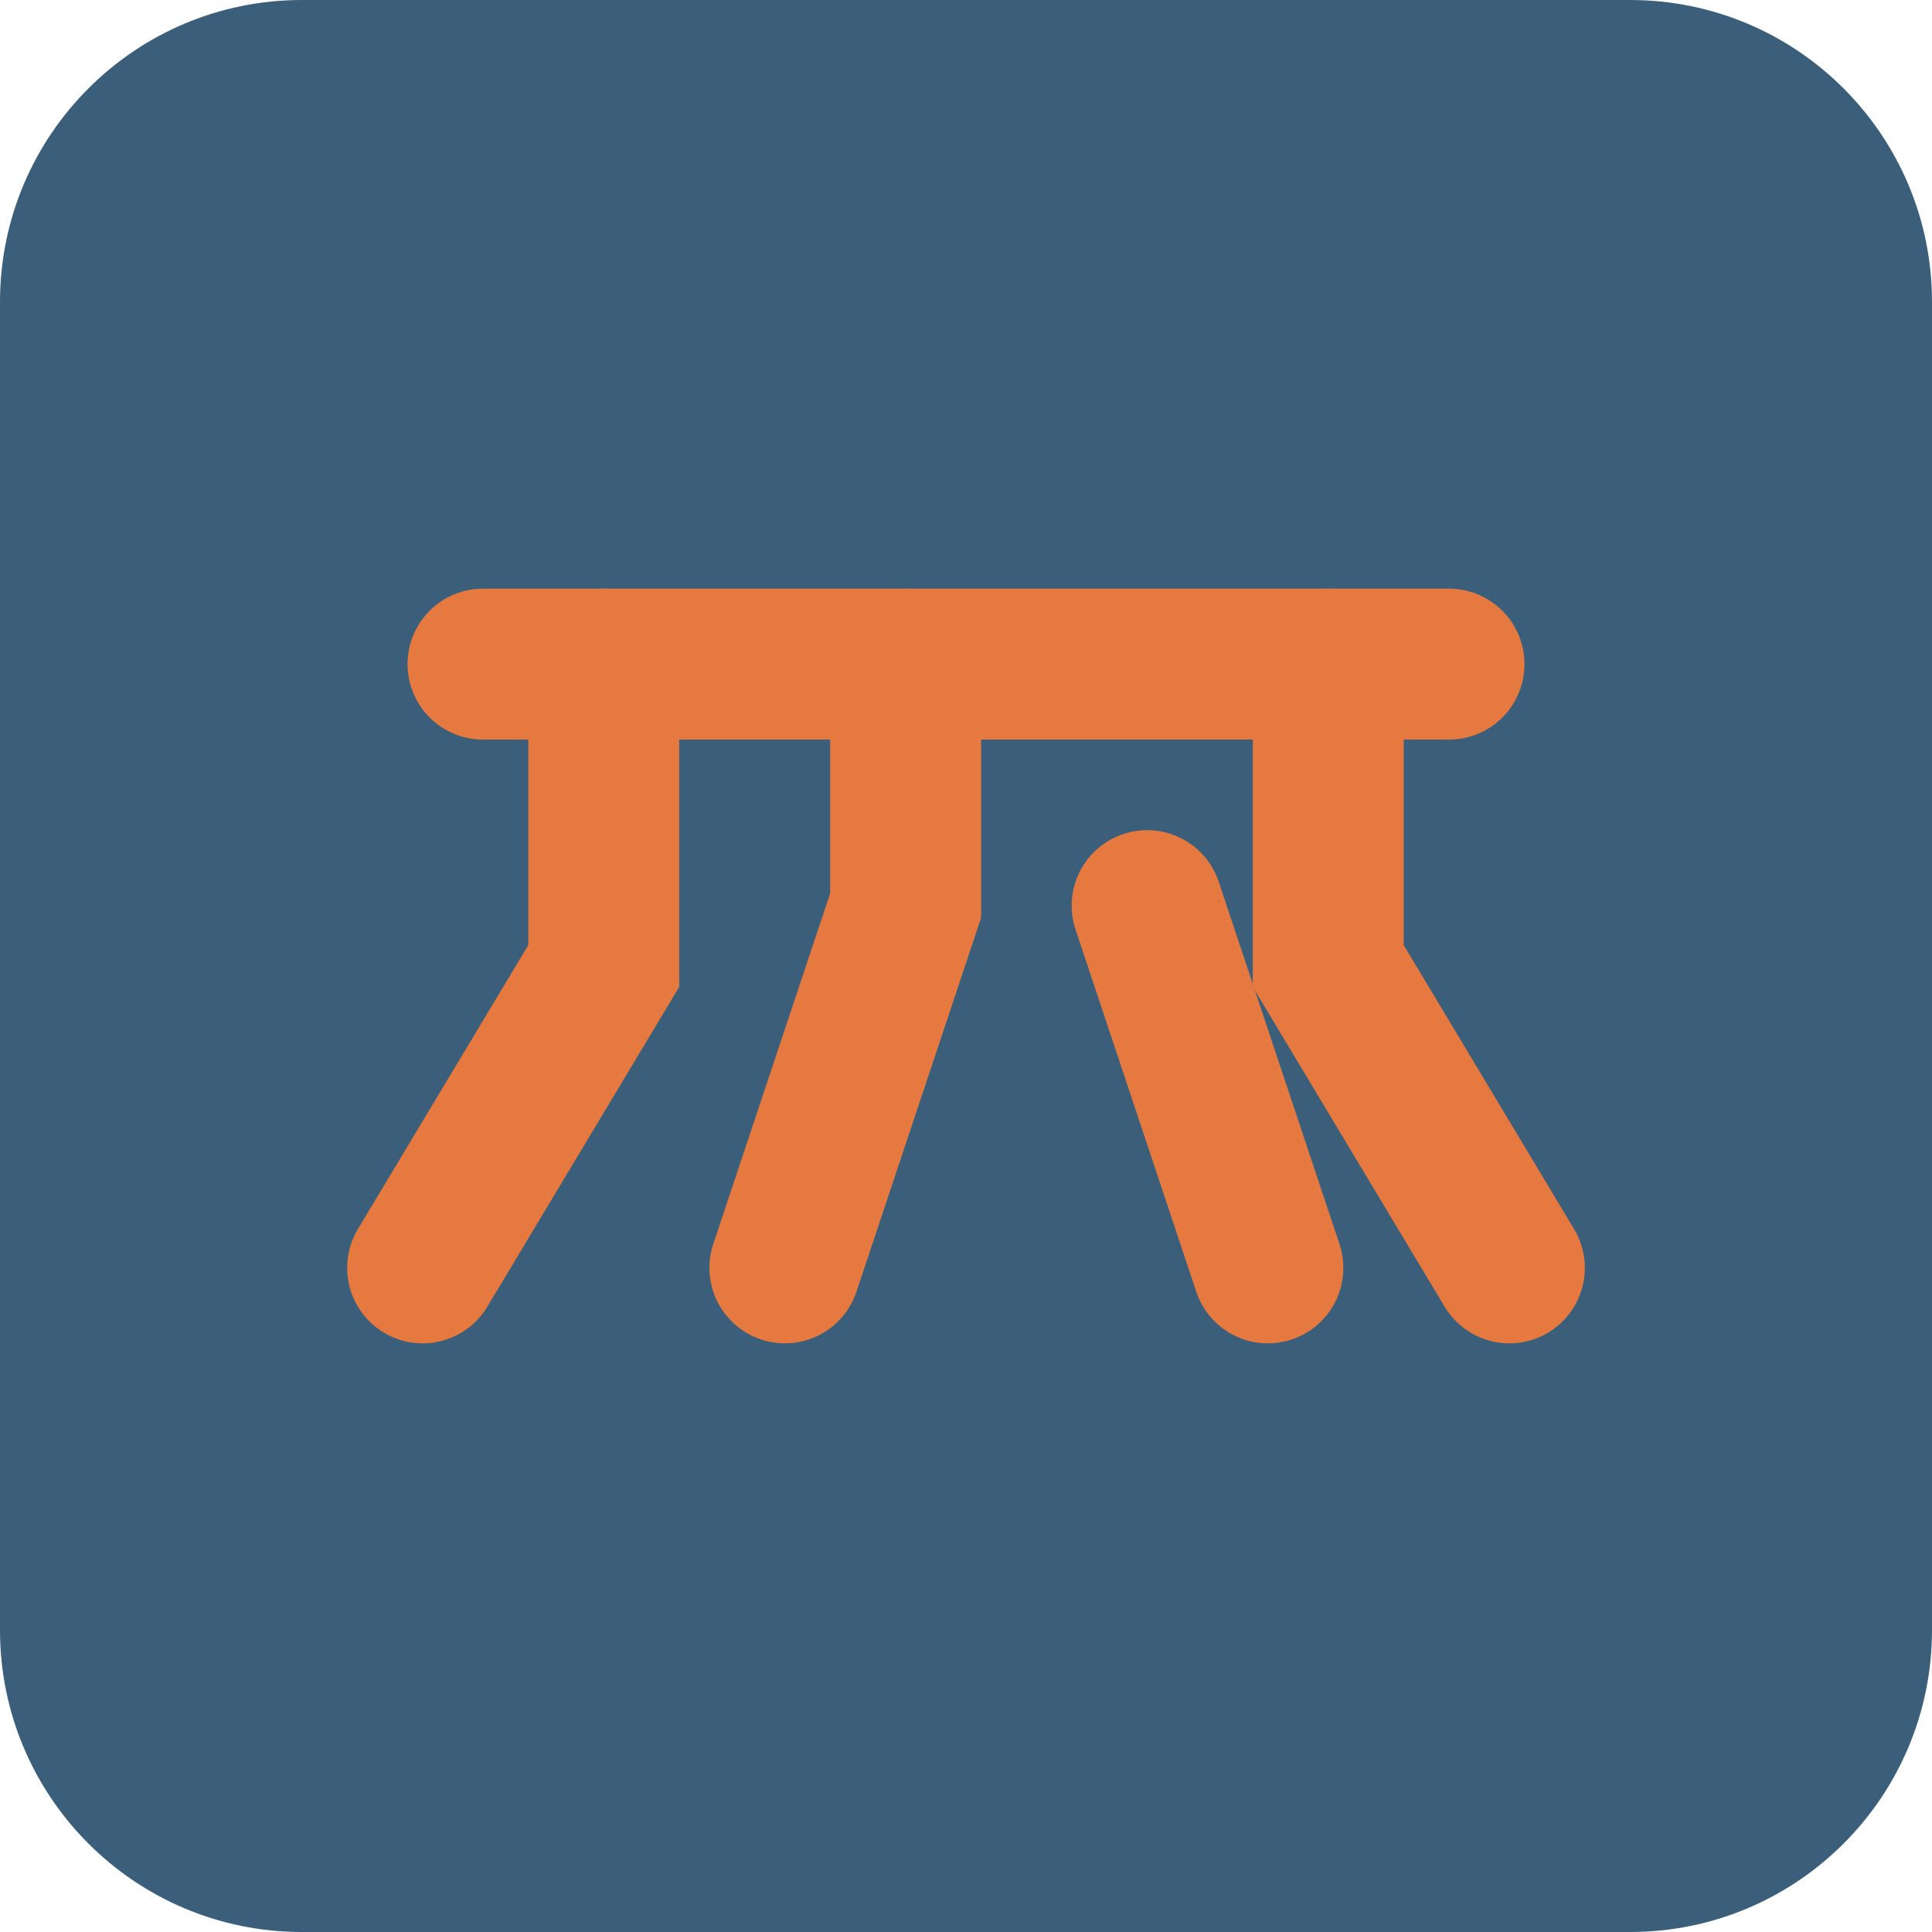
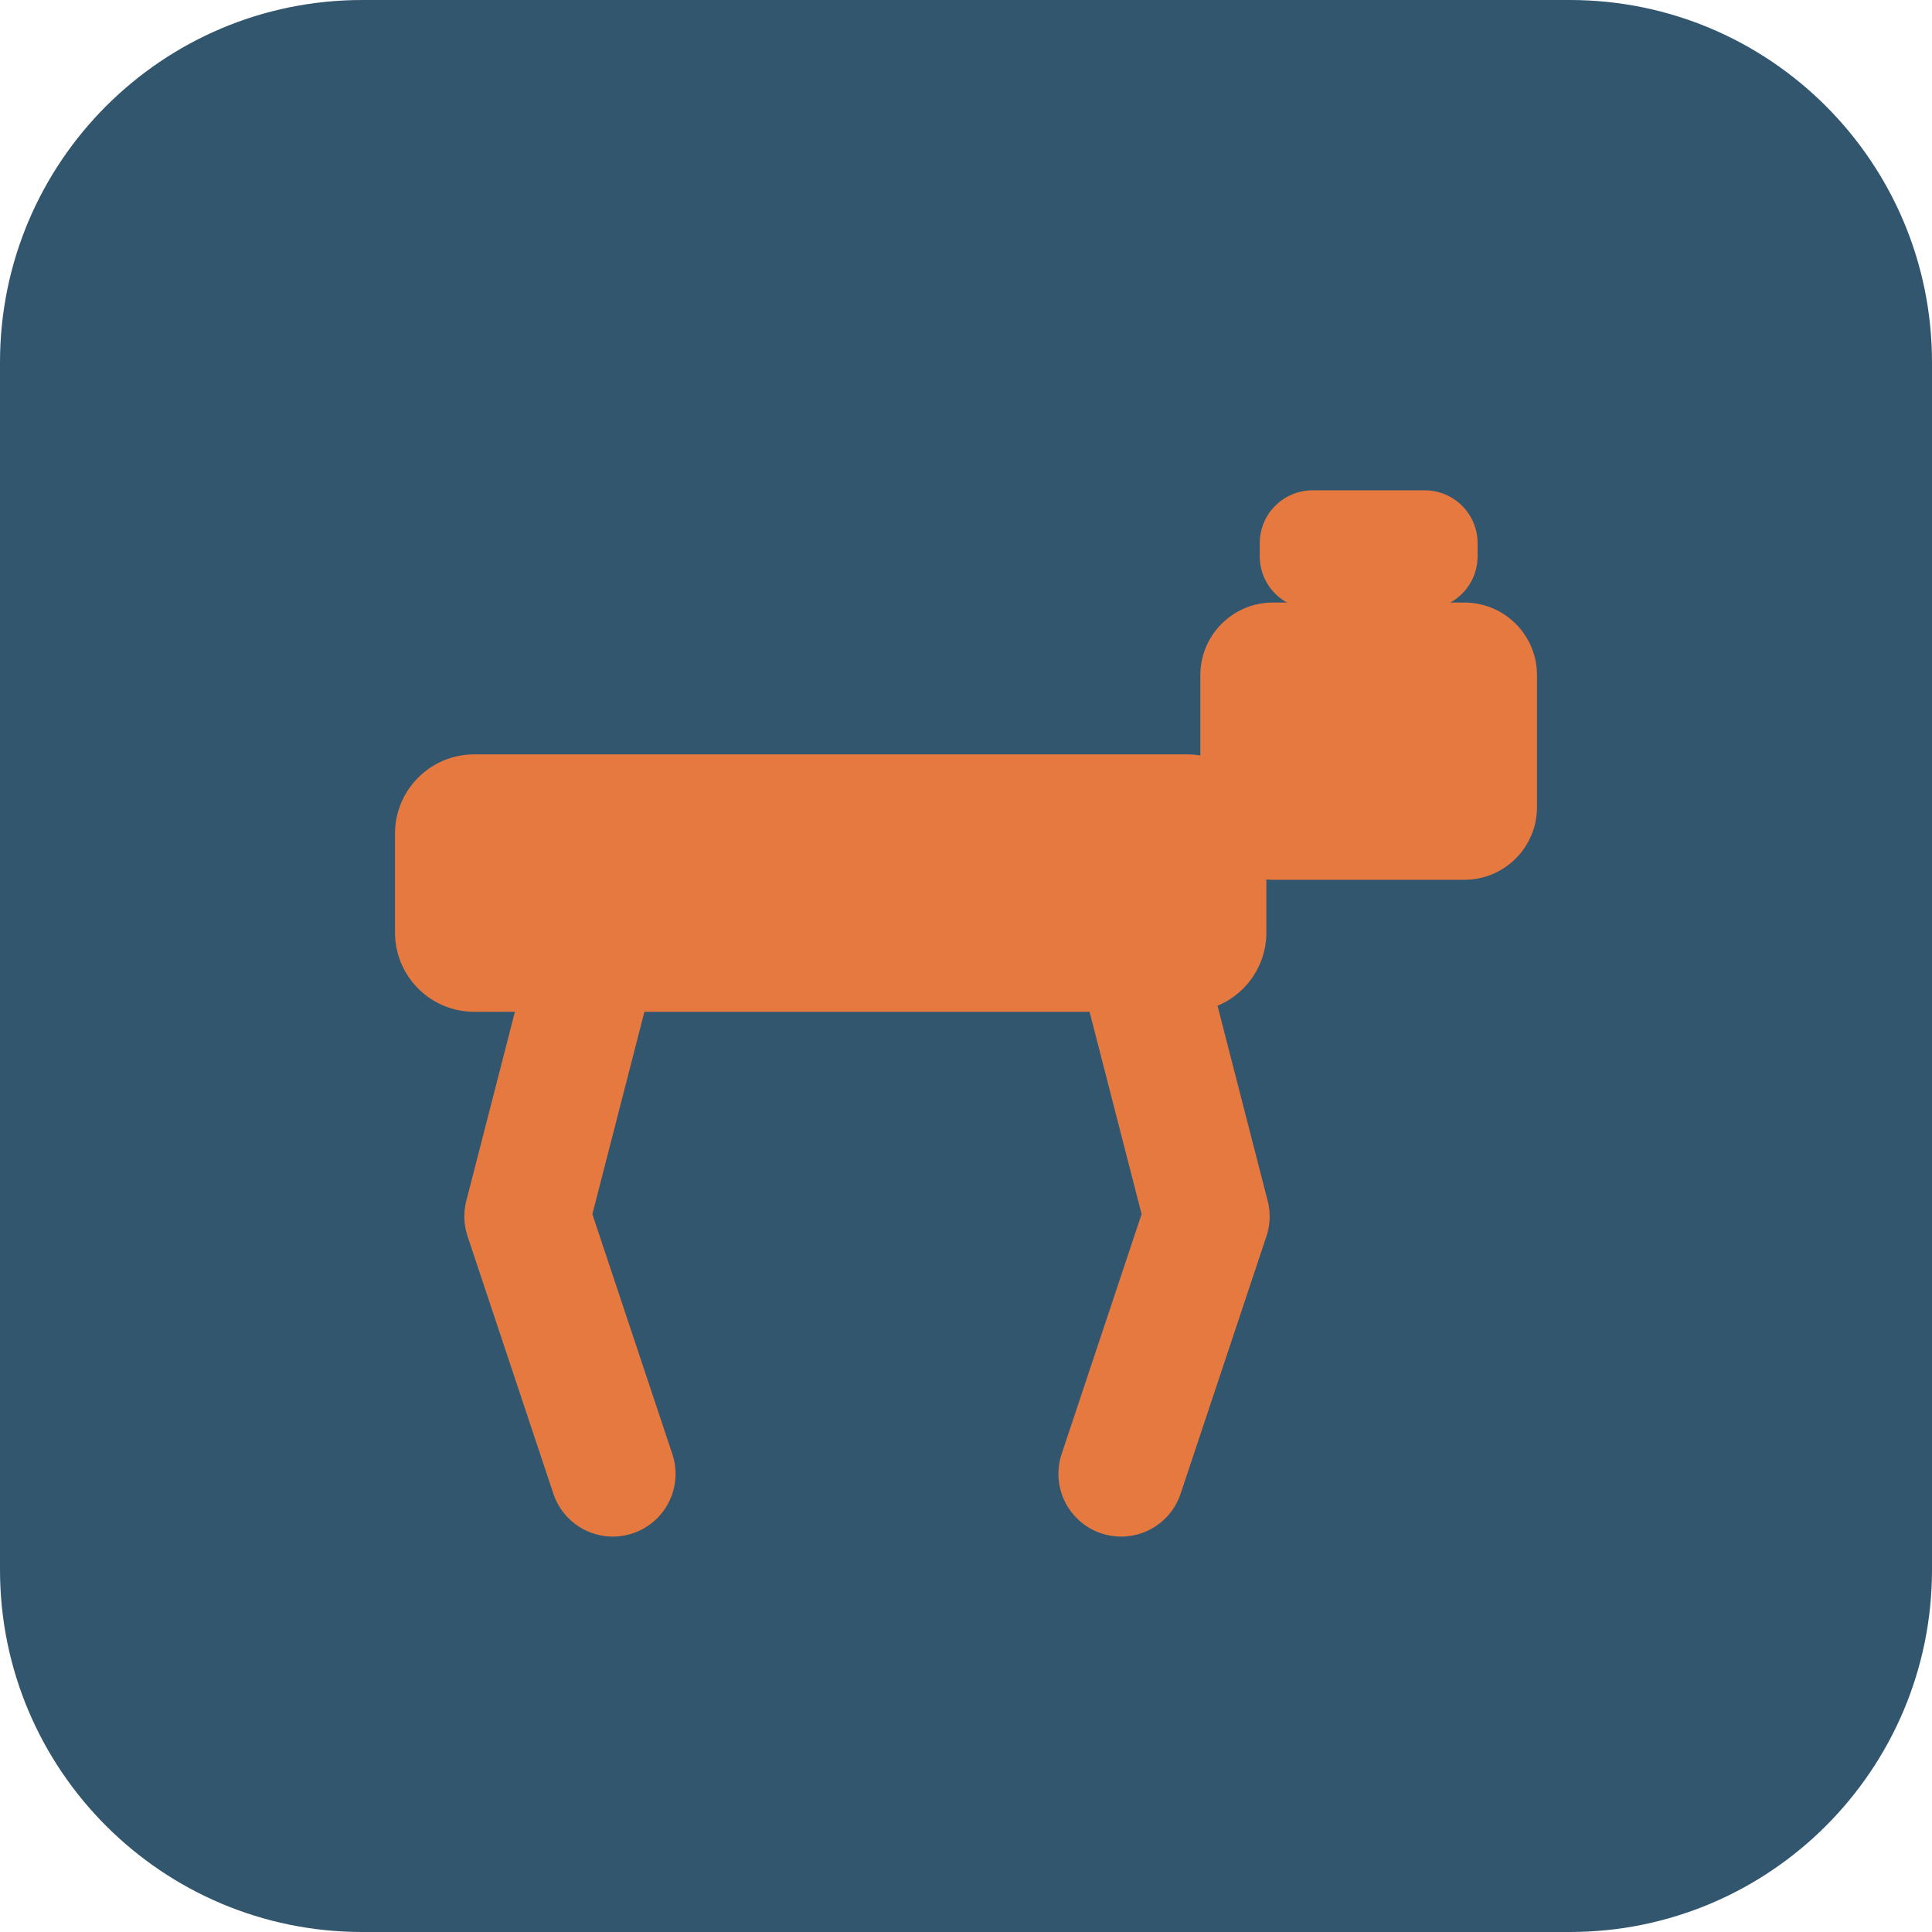
- <svg xmlns="http://www.w3.org/2000/svg" viewBox="0 0 64 64">
-   <rect width="64" height="64" rx="10" fill="#3B5F7A" />
-   <g fill="none" stroke="#E5793F" stroke-width="5" stroke-linecap="round">
-     <path d="M16 22h32" />
-     <path d="M20 22v10l-6 10" />
-     <path d="M44 22v10l6 10" />
-     <path d="M30 22v8l-4 12" />
-     <path d="M38 30l4 12" />
+ <svg xmlns="http://www.w3.org/2000/svg" viewBox="0 0 24 24">
+   <rect width="24" height="24" rx="4.5" fill="#33566f" />
+   <g transform="translate(12 12.2) scale(0.82) translate(-12.05 -13.05)" fill="#e5793f">
+     <g fill="none" stroke="#e5793f" stroke-linecap="round" stroke-linejoin="round" stroke-width="1.9">
+       <path d="M6.3 13.1 5.4 16.6 6.7 20.5" />
+       <path d="M14.8 13.1 15.7 16.6 14.4 20.5" />
+     </g>
+     <rect x="3.4" y="9.6" width="13.2" height="3.9" rx="1.2" />
+     <rect x="15.6" y="7.3" width="5.1" height="4.2" rx="1.1" />
+     <rect x="16.5" y="5.6" width="3.3" height="1.8" rx="0.8" />
  </g>
</svg>
